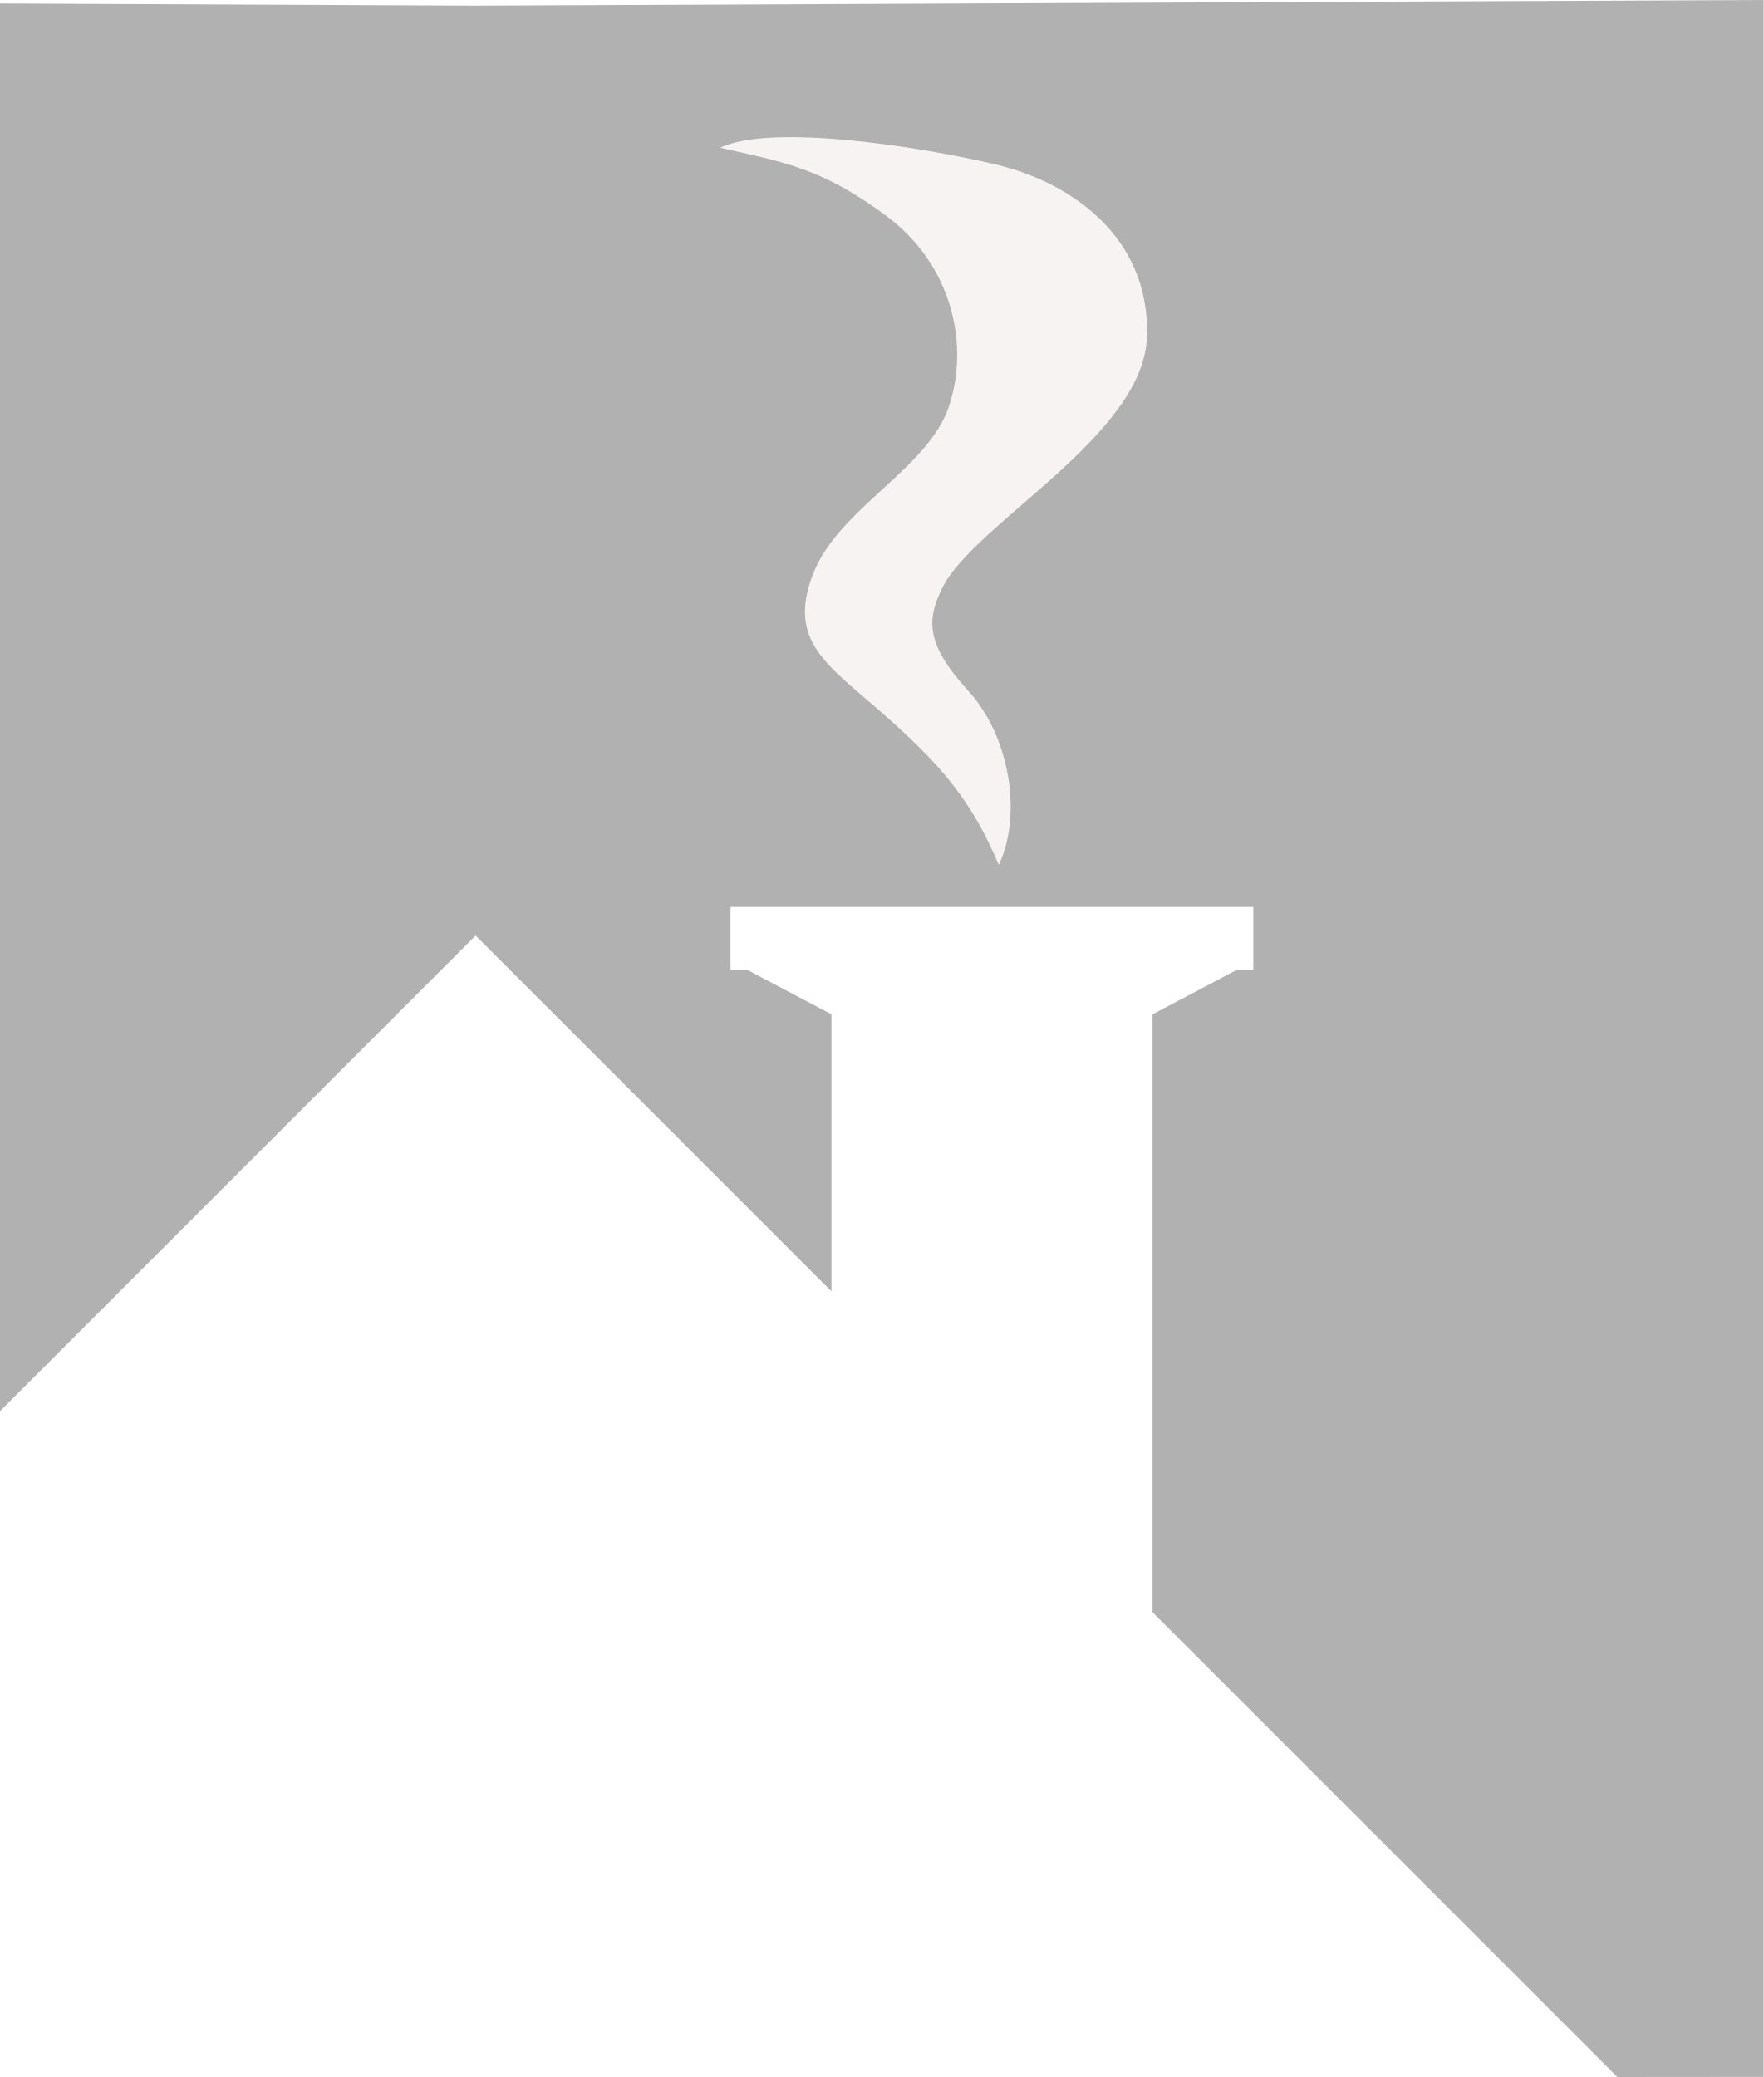
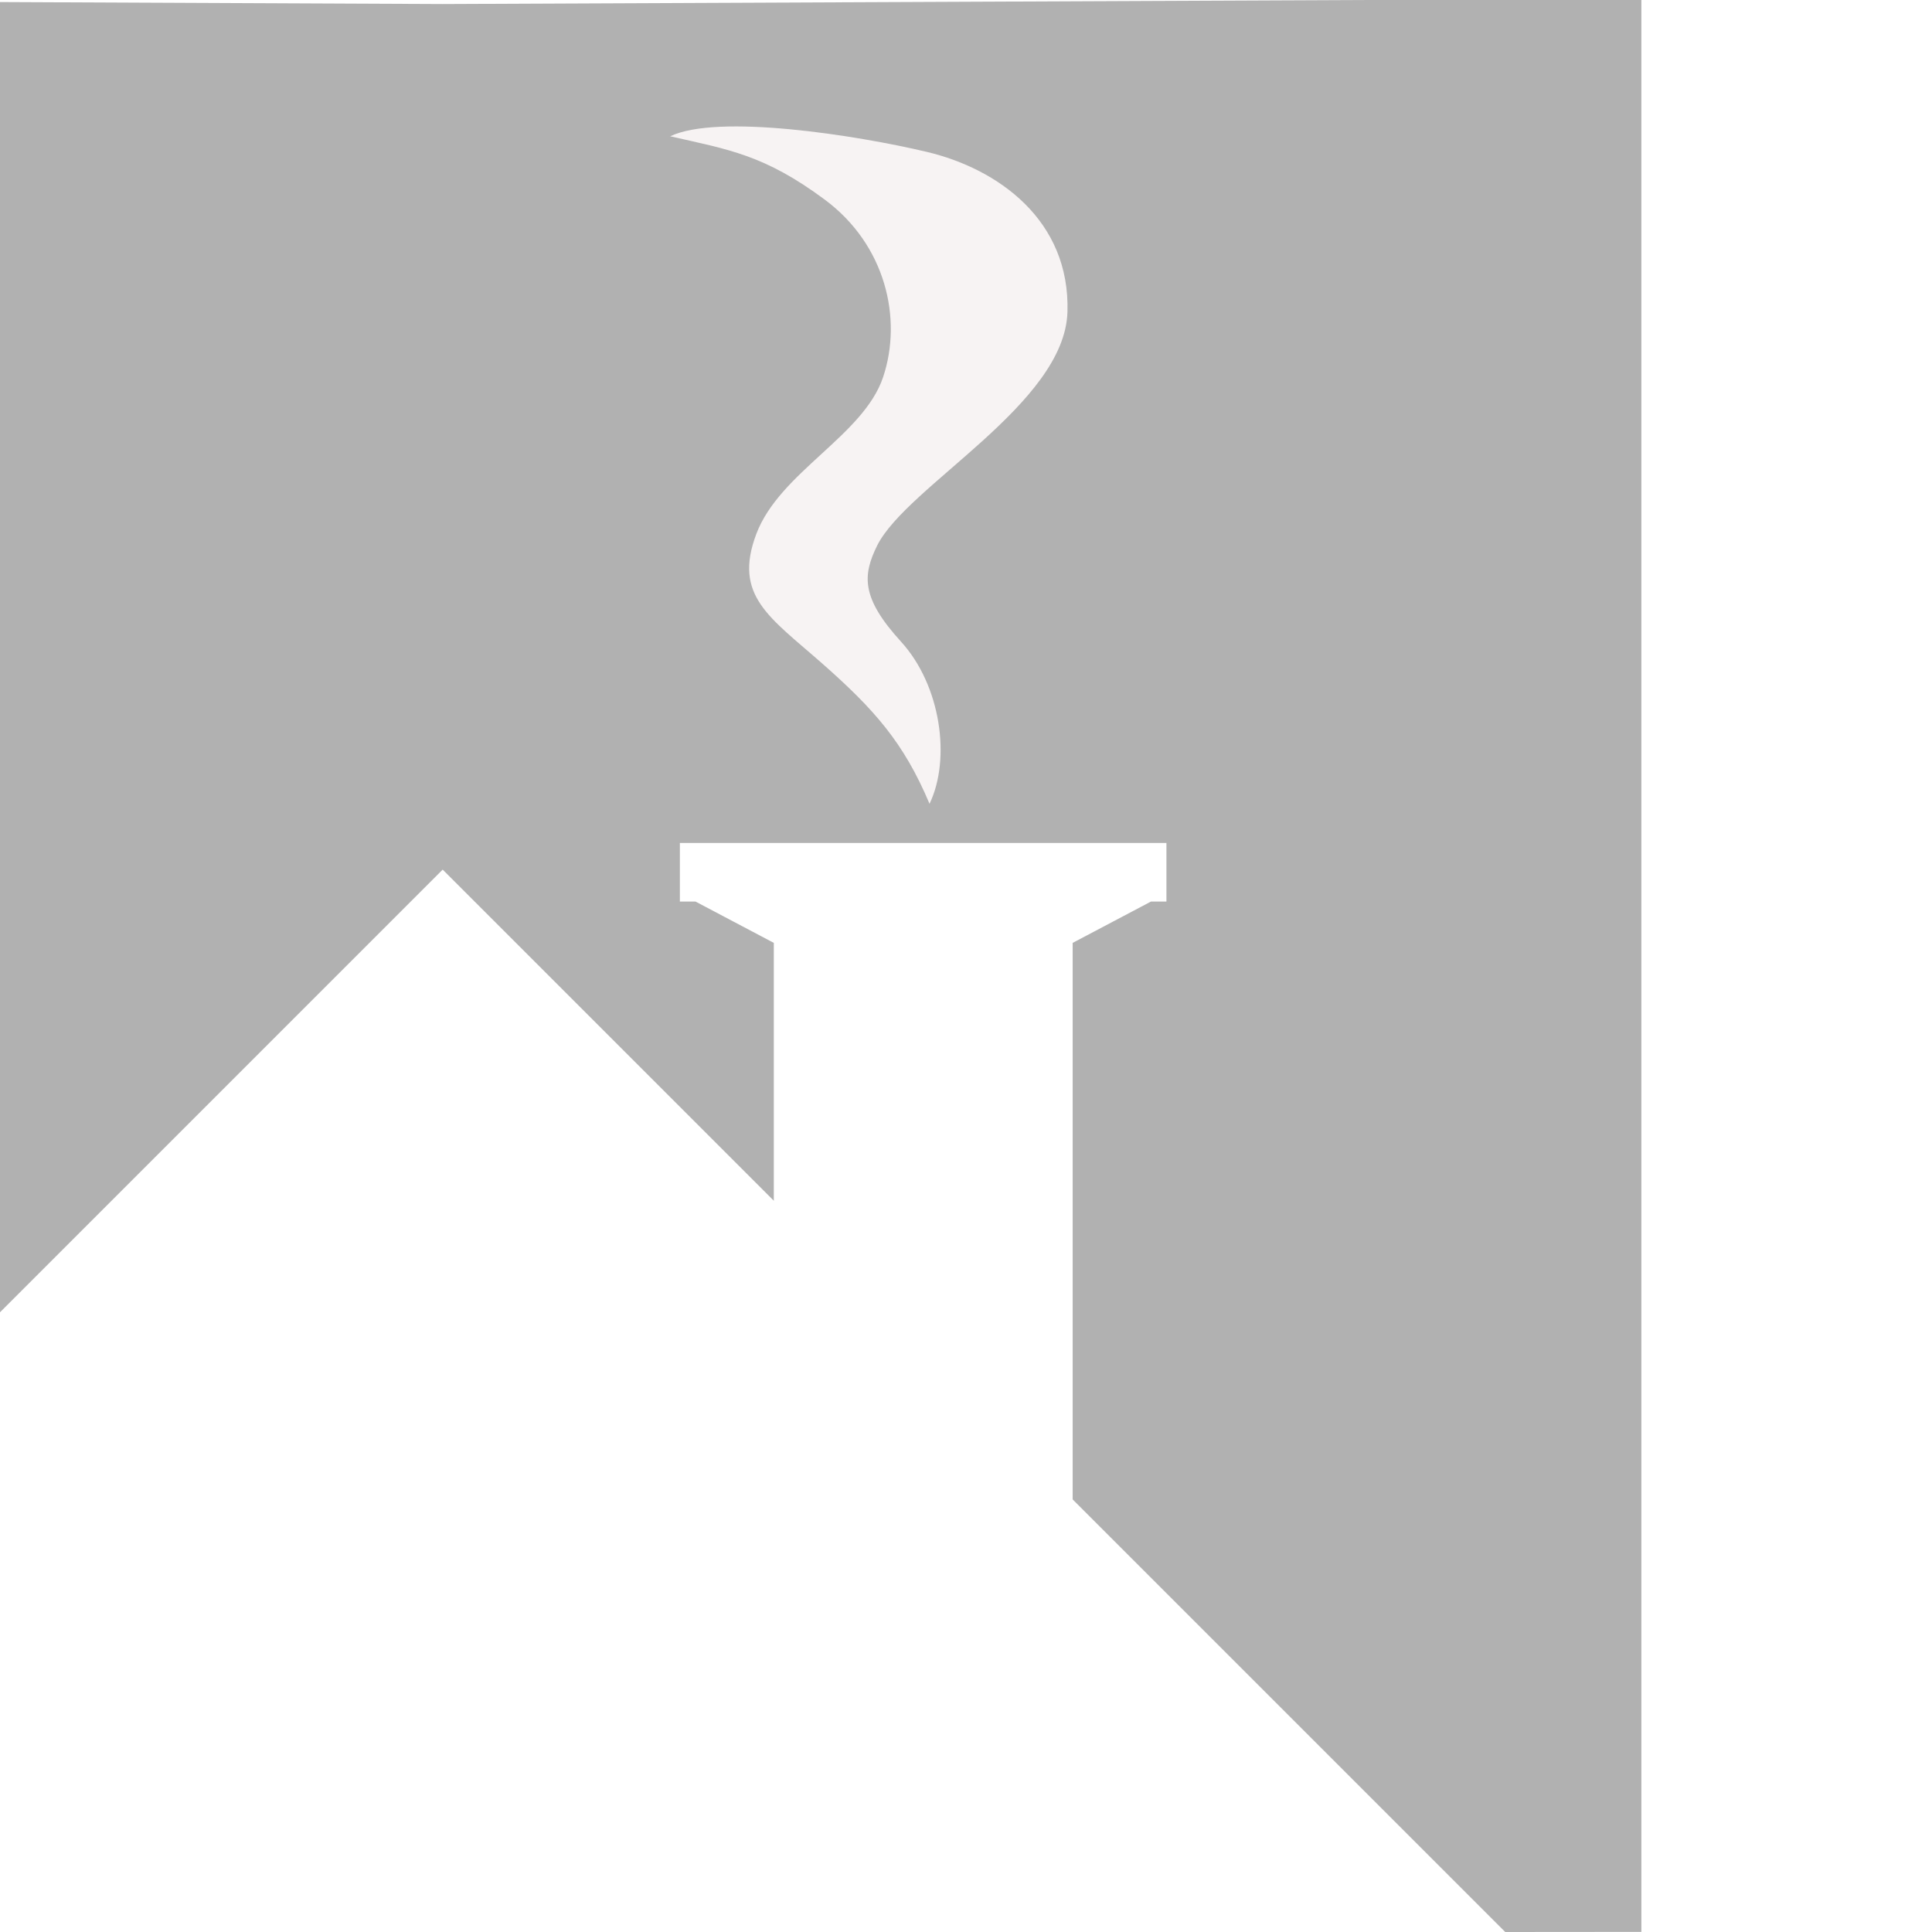
- <svg xmlns="http://www.w3.org/2000/svg" xmlns:ns1="http://www.openswatchbook.org/uri/2009/osb" xmlns:xlink="http://www.w3.org/1999/xlink" width="699.987" height="824.445" id="svg2" version="1.1">
+ <svg xmlns="http://www.w3.org/2000/svg" xmlns:ns1="http://www.openswatchbook.org/uri/2009/osb" xmlns:xlink="http://www.w3.org/1999/xlink" width="18" height="18" id="svg2" version="1.1">
  <defs id="defs4">
    <linearGradient id="linearGradient3844" ns1:paint="solid">
      <stop style="stop-color:#ffffff;stop-opacity:1;" offset="0" id="stop3846" />
    </linearGradient>
    <linearGradient xlink:href="#linearGradient3844" id="linearGradient3848" x1="325.269" y1="472.03" x2="409.112" y2="472.03" gradientUnits="userSpaceOnUse" />
    <linearGradient xlink:href="#linearGradient3844" id="linearGradient3850" gradientUnits="userSpaceOnUse" x1="325.269" y1="472.03" x2="409.112" y2="472.03" />
    <linearGradient xlink:href="#linearGradient3844" id="linearGradient3852" gradientUnits="userSpaceOnUse" x1="325.269" y1="472.03" x2="409.112" y2="472.03" />
    <linearGradient xlink:href="#linearGradient3844" id="linearGradient3854" gradientUnits="userSpaceOnUse" x1="325.269" y1="472.03" x2="409.112" y2="472.03" />
    <linearGradient xlink:href="#linearGradient3844" id="linearGradient3856" gradientUnits="userSpaceOnUse" x1="325.269" y1="472.03" x2="409.112" y2="472.03" />
    <linearGradient xlink:href="#linearGradient3844" id="linearGradient3858" gradientUnits="userSpaceOnUse" x1="325.269" y1="472.03" x2="409.112" y2="472.03" />
    <linearGradient xlink:href="#linearGradient3844" id="linearGradient3860" gradientUnits="userSpaceOnUse" x1="325.269" y1="472.03" x2="409.112" y2="472.03" />
    <linearGradient xlink:href="#linearGradient3844" id="linearGradient3862" gradientUnits="userSpaceOnUse" x1="325.269" y1="472.03" x2="409.112" y2="472.03" />
    <linearGradient xlink:href="#linearGradient3844" id="linearGradient3877" gradientUnits="userSpaceOnUse" x1="325.269" y1="472.03" x2="409.112" y2="472.03" />
    <linearGradient xlink:href="#linearGradient3844" id="linearGradient3879" gradientUnits="userSpaceOnUse" x1="325.269" y1="472.03" x2="409.112" y2="472.03" />
    <linearGradient xlink:href="#linearGradient3844" id="linearGradient3881" gradientUnits="userSpaceOnUse" x1="325.269" y1="472.03" x2="409.112" y2="472.03" />
    <linearGradient xlink:href="#linearGradient3844" id="linearGradient3883" gradientUnits="userSpaceOnUse" x1="325.269" y1="472.03" x2="409.112" y2="472.03" />
    <linearGradient xlink:href="#linearGradient3844" id="linearGradient3885" gradientUnits="userSpaceOnUse" x1="325.269" y1="472.03" x2="409.112" y2="472.03" />
    <linearGradient xlink:href="#linearGradient3844" id="linearGradient3891" gradientUnits="userSpaceOnUse" x1="325.269" y1="472.03" x2="409.112" y2="472.03" gradientTransform="translate(16.16244,-2.02031)" />
    <linearGradient xlink:href="#linearGradient3844" id="linearGradient3893" gradientUnits="userSpaceOnUse" x1="325.269" y1="472.03" x2="409.112" y2="472.03" />
    <linearGradient xlink:href="#linearGradient3844" id="linearGradient3895" gradientUnits="userSpaceOnUse" x1="325.269" y1="472.03" x2="409.112" y2="472.03" />
    <linearGradient xlink:href="#linearGradient3844" id="linearGradient3897" gradientUnits="userSpaceOnUse" x1="325.269" y1="472.03" x2="409.112" y2="472.03" />
    <linearGradient xlink:href="#linearGradient3844" id="linearGradient3900" gradientUnits="userSpaceOnUse" x1="325.269" y1="472.03" x2="409.112" y2="472.03" gradientTransform="translate(35.98667,-139.4011)" />
    <linearGradient xlink:href="#linearGradient3844" id="linearGradient3903" gradientUnits="userSpaceOnUse" x1="325.269" y1="472.03" x2="409.112" y2="472.03" gradientTransform="translate(35.98667,-139.4011)" />
    <linearGradient xlink:href="#linearGradient3844" id="linearGradient3907" gradientUnits="userSpaceOnUse" x1="325.269" y1="472.03" x2="409.112" y2="472.03" gradientTransform="translate(16.16243,-2.02031)" />
    <linearGradient xlink:href="#linearGradient3844" id="linearGradient3910" gradientUnits="userSpaceOnUse" gradientTransform="translate(16.16243,-2.02031)" x1="325.269" y1="472.03" x2="409.112" y2="472.03" />
  </defs>
-   <g id="layer1" transform="translate(-24.46875,-19.39289)">
+   <g id="layer1" transform="translate(-24.46875,-825.8381)">
    <g style="fill:url(#linearGradient3852);fill-opacity:1;stroke:none" id="g3813" transform="matrix(2.474817,0,0,2.474817,-512.264,-755.0763)" />
-     <path style="fill:#b1b1b1;fill-opacity:1;stroke:none" d="m 724.455,19.393 -511.204,2.243 -188.782,-0.851 0,558.767 188.782,-188.782 141.219,141.219 0,-109.975 -33.41,-17.633 -6.651,0 0,-24.98 207.498,0 0,24.98 -6.574,0 -33.41,17.633 0,237.35 184.473,184.473 58.059,-0.05 z" id="path3037" />
-     <path style="fill:#f7f3f3;fill-opacity:1;stroke:none" d="m 347.017,247.603 c 9.961,-26.365 45.702,-41.87 54.064,-66.862 8.363,-24.992 1.025,-56.449 -24.839,-75.665 -25.864,-19.216 -41.143,-21.384 -65.957,-27.044 20.264,-9.695 79.231,-0.515 109.441,6.655 30.21,7.17 61.204,29.026 59.971,68.325 -1.233,39.298 -68.31,74.001 -81.134,99.521 -6.272,12.717 -6.916,22.319 10.14,41.004 17.057,18.685 21.366,50.037 12.174,69.165 -10.96,-26.067 -23.522,-40.252 -45.861,-59.923 -22.338,-19.671 -37.96,-28.809 -27.999,-55.174 z" id="path3845" />
+     <g id="g3803" transform="matrix(0.02184662,0,0,0.02184662,23.93419,825.4031)">
+       <path id="path3037" d="m 724.455,19.393 -511.204,2.243 -188.782,-0.851 0,558.767 188.782,-188.782 141.219,141.219 0,-109.975 -33.41,-17.633 -6.651,0 0,-24.98 207.498,0 0,24.98 -6.574,0 -33.41,17.633 0,237.35 184.473,184.473 58.059,-0.05 z" style="fill:#b1b1b1;fill-opacity:1;stroke:none" />
+       <path id="path3845" d="m 347.017,247.603 c 9.961,-26.365 45.702,-41.87 54.064,-66.862 8.363,-24.992 1.025,-56.449 -24.839,-75.665 -25.864,-19.216 -41.143,-21.384 -65.957,-27.044 20.264,-9.695 79.231,-0.515 109.441,6.655 30.21,7.17 61.204,29.026 59.971,68.325 -1.233,39.298 -68.31,74.001 -81.134,99.521 -6.272,12.717 -6.916,22.319 10.14,41.004 17.057,18.685 21.366,50.037 12.174,69.165 -10.96,-26.067 -23.522,-40.252 -45.861,-59.923 -22.338,-19.671 -37.96,-28.809 -27.999,-55.174 z" style="fill:#f7f3f3;fill-opacity:1;stroke:none" />
+     </g>
  </g>
</svg>
